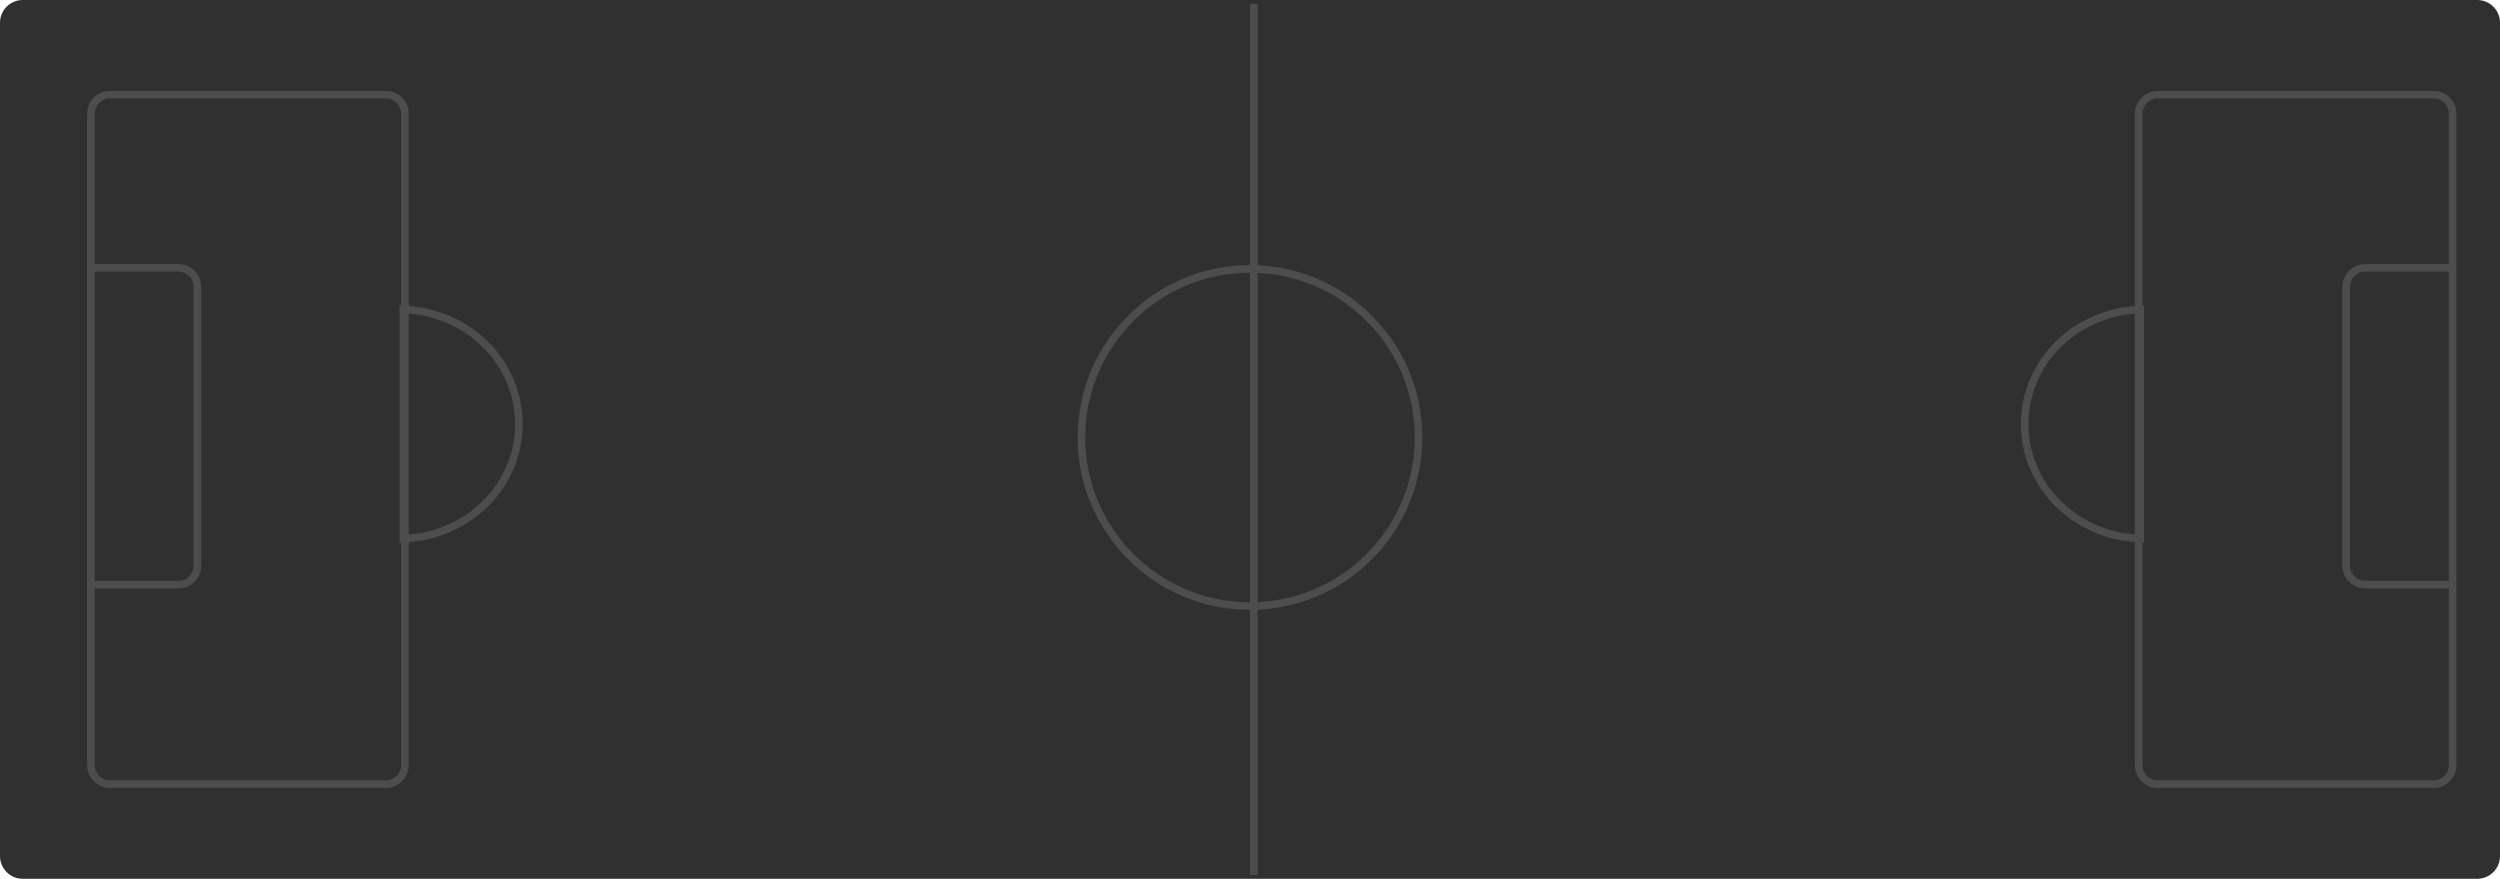
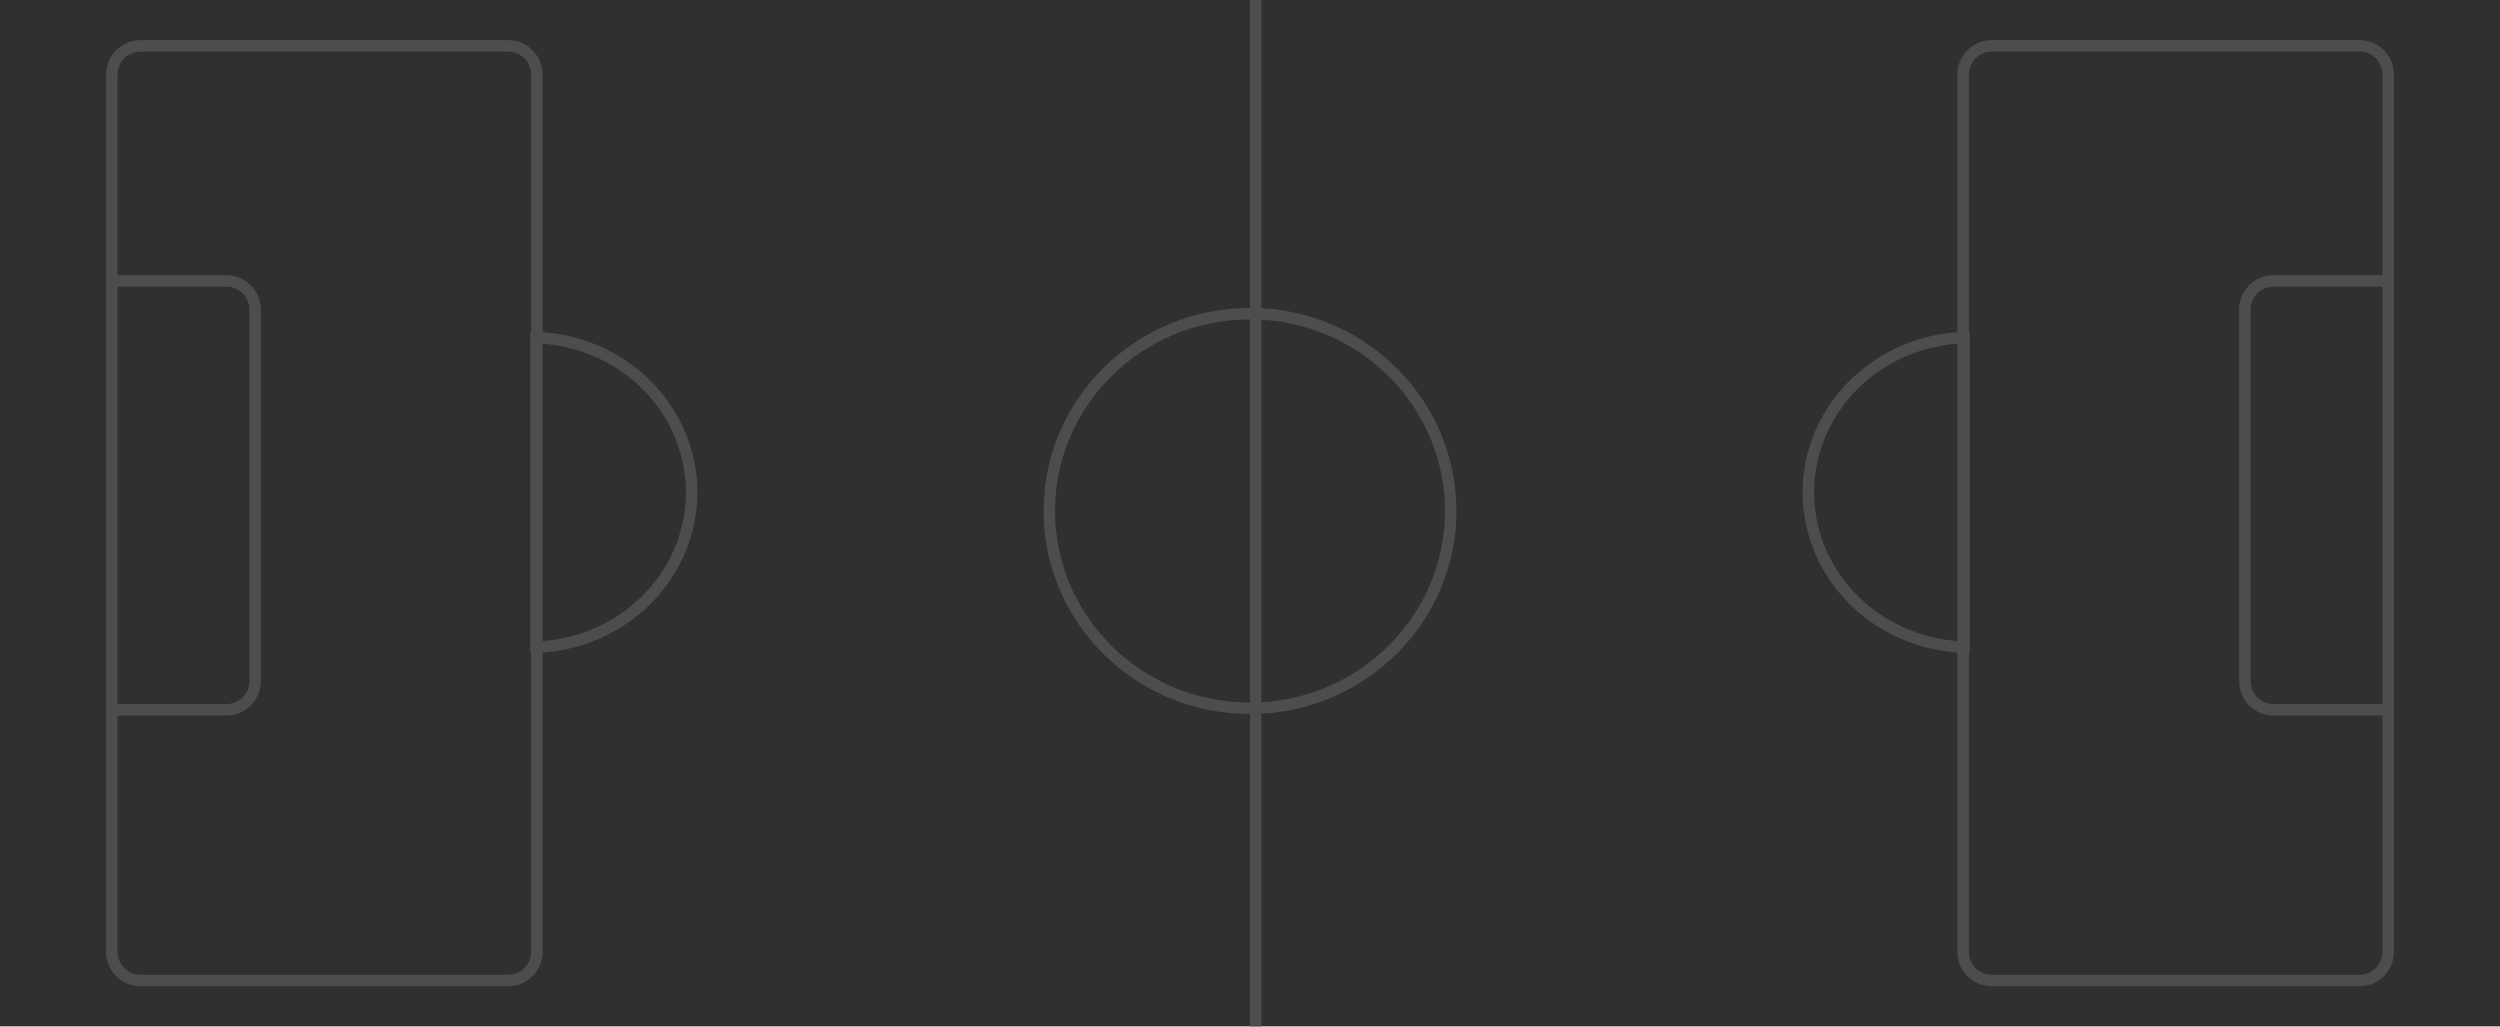
- <svg xmlns="http://www.w3.org/2000/svg" width="1320" height="464" viewBox="0 0 1320 464" fill="none">
-   <rect width="1320" height="464" rx="12" fill="#303030" />
-   <path fill-rule="evenodd" clip-rule="evenodd" d="M203.791 52H58C53.582 52 50 55.582 50 60V139.421H94.209C100.837 139.421 106.209 144.794 106.209 151.421V298.692C106.209 305.319 100.837 310.692 94.209 310.692H50V404C50 408.418 53.582 412 58 412H203.791C208.209 412 211.791 408.418 211.791 404V286.385C211.518 286.388 211.246 286.39 210.973 286.39V282.39V223.899V165.409V161.409C211.246 161.409 211.518 161.411 211.791 161.414V60C211.791 55.582 208.209 52 203.791 52ZM215.791 161.581V60C215.791 53.373 210.418 48 203.791 48H58C51.373 48 46 53.373 46 60V139.421V143.421V306.692V310.692V404C46 410.627 51.373 416 58 416H203.791C210.418 416 215.791 410.627 215.791 404V286.218C222.681 285.726 229.456 284.182 235.858 281.633C243.747 278.493 250.916 273.89 256.954 268.087C262.992 262.284 267.782 255.395 271.05 247.814C274.318 240.232 276 232.106 276 223.899C276 215.693 274.318 207.567 271.05 199.985C267.782 192.404 262.992 185.515 256.954 179.712C250.916 173.909 243.747 169.306 235.858 166.166C229.456 163.617 222.681 162.072 215.791 161.581ZM215.791 282.207V165.591C222.175 166.076 228.449 167.522 234.379 169.882C241.794 172.834 248.522 177.157 254.182 182.596C259.842 188.035 264.323 194.483 267.376 201.569C270.43 208.653 272 216.241 272 223.899C272 231.558 270.43 239.145 267.376 246.23C264.323 253.315 259.842 259.764 254.182 265.203C248.522 270.642 241.794 274.965 234.379 277.917C228.449 280.277 222.175 281.723 215.791 282.207ZM50 306.692V143.421H94.209C98.628 143.421 102.209 147.003 102.209 151.421V298.692C102.209 303.11 98.628 306.692 94.209 306.692H50Z" fill="#4D4D4D" />
-   <path fill-rule="evenodd" clip-rule="evenodd" d="M1139.21 52H1285C1289.42 52 1293 55.582 1293 60V139.421H1248.79C1242.16 139.421 1236.79 144.794 1236.79 151.421V298.692C1236.79 305.319 1242.16 310.692 1248.79 310.692H1293V404C1293 408.418 1289.42 412 1285 412H1139.21C1134.79 412 1131.21 408.418 1131.21 404V286.385C1131.48 286.388 1131.75 286.39 1132.03 286.39V282.39V223.899V165.409V161.409C1131.75 161.409 1131.48 161.411 1131.21 161.414V60C1131.21 55.582 1134.79 52 1139.21 52ZM1127.21 161.581V60C1127.21 53.373 1132.58 48 1139.21 48H1285C1291.63 48 1297 53.373 1297 60V139.421V143.421V306.692V310.692V404C1297 410.627 1291.63 416 1285 416H1139.21C1132.58 416 1127.21 410.627 1127.21 404V286.218C1120.32 285.726 1113.54 284.182 1107.14 281.633C1099.25 278.493 1092.08 273.89 1086.05 268.087C1080.01 262.284 1075.22 255.395 1071.95 247.814C1068.68 240.232 1067 232.106 1067 223.899C1067 215.693 1068.68 207.567 1071.95 199.985C1075.22 192.404 1080.01 185.515 1086.05 179.712C1092.08 173.909 1099.25 169.306 1107.14 166.166C1113.54 163.617 1120.32 162.072 1127.21 161.581ZM1127.21 282.207V165.591C1120.82 166.076 1114.55 167.522 1108.62 169.882C1101.21 172.834 1094.48 177.157 1088.82 182.596C1083.16 188.035 1078.68 194.483 1075.62 201.569C1072.57 208.653 1071 216.241 1071 223.899C1071 231.558 1072.57 239.145 1075.62 246.23C1078.68 253.315 1083.16 259.764 1088.82 265.203C1094.48 270.642 1101.21 274.965 1108.62 277.917C1114.55 280.277 1120.82 281.723 1127.21 282.207ZM1293 306.692V143.421H1248.79C1244.37 143.421 1240.79 147.003 1240.79 151.421V298.692C1240.79 303.11 1244.37 306.692 1248.79 306.692H1293Z" fill="#4D4D4D" />
-   <circle cx="660" cy="231" r="89" stroke="#4D4D4D" stroke-width="4" />
-   <line x1="662" y1="2" x2="662" y2="462" stroke="#4D4D4D" stroke-width="4" />
+ <svg xmlns="http://www.w3.org/2000/svg" width="872" height="358" viewBox="0 0 872 358" fill="none">
+   <rect width="872" height="358" fill="#303030" />
+   <path d="M177.567 14.004C184.052 14.168 189.258 19.476 189.258 26V115.852C195.436 116.293 201.512 117.679 207.253 119.964C214.327 122.78 220.756 126.908 226.171 132.111C231.586 137.315 235.881 143.492 238.812 150.291C241.742 157.09 243.25 164.377 243.25 171.736L243.245 172.426C243.154 179.55 241.65 186.594 238.812 193.181L238.532 193.816C235.611 200.365 231.416 206.32 226.171 211.36L225.66 211.846C220.354 216.821 214.106 220.78 207.253 223.508L206.589 223.769C201.044 225.899 195.199 227.194 189.258 227.618V332L189.254 332.31C189.092 338.691 183.949 343.835 177.567 343.996L177.258 344H49L48.69 343.996C42.309 343.835 37.166 338.691 37.004 332.31L37 332V26C37 19.476 42.206 14.168 48.69 14.004L49 14H177.258L177.567 14.004ZM49 18C44.582 18 41 21.582 41 26V95.981H78.992L79.302 95.985C85.786 96.15 90.992 101.458 90.992 107.981V237.566L90.988 237.876C90.826 244.257 85.683 249.401 79.302 249.562L78.992 249.566H41V332C41 336.418 44.582 340 49 340H177.258C181.676 340 185.258 336.418 185.258 332V227.771C185.151 227.772 185.045 227.773 184.938 227.773V115.698C185.045 115.698 185.151 115.699 185.258 115.699V26C185.258 21.582 181.676 18 177.258 18H49ZM41 245.566H78.992C83.41 245.566 86.992 241.984 86.992 237.566V107.981C86.992 103.563 83.41 99.981 78.992 99.981H41V245.566ZM189.258 223.605C194.931 223.172 200.506 221.889 205.774 219.792L206.391 219.542C212.748 216.923 218.52 213.165 223.399 208.477L223.868 208.021C228.683 203.278 232.506 197.703 235.138 191.598C237.854 185.296 239.25 178.547 239.25 171.736L239.246 171.098C239.164 164.716 237.858 158.401 235.389 152.467L235.138 151.875C232.506 145.77 228.683 140.195 223.868 135.452L223.399 134.995C218.52 130.306 212.748 126.549 206.391 123.93L205.774 123.681C200.506 121.583 194.931 120.299 189.258 119.865V223.605Z" fill="#4D4D4D" />
+   <path d="M440 107.509C477.904 109.55 508 140.428 508 178.222L507.994 179.138C507.512 216.513 477.597 246.909 440 248.935V358H436V249.044L435.069 249.038C396.044 248.552 364.501 217.525 364.006 179.138L364 178.222C364 139.108 396.236 107.4 436 107.4V0H440V107.509ZM436 111.4C398.382 111.4 368 141.379 368 178.222C368 215.064 398.382 245.044 436 245.044V111.4ZM440 244.928C475.748 242.892 504 213.749 504 178.222C504 142.694 475.748 113.55 440 111.515V244.928Z" fill="#4D4D4D" />
+   <path d="M694.433 14.004C687.948 14.168 682.742 19.476 682.742 26V115.852C676.564 116.293 670.488 117.679 664.747 119.964C657.673 122.78 651.244 126.908 645.829 132.111C640.414 137.315 636.119 143.492 633.188 150.291C630.258 157.09 628.75 164.377 628.75 171.736L628.755 172.426C628.846 179.55 630.35 186.594 633.188 193.181L633.468 193.816C636.389 200.365 640.584 206.32 645.829 211.36L646.34 211.846C651.646 216.821 657.894 220.78 664.747 223.508L665.411 223.769C670.956 225.899 676.801 227.194 682.742 227.618V332L682.746 332.31C682.908 338.691 688.051 343.835 694.433 343.996L694.742 344H823L823.31 343.996C829.691 343.835 834.834 338.691 834.996 332.31L835 332V26C835 19.476 829.794 14.168 823.31 14.004L823 14H694.742L694.433 14.004ZM823 18C827.418 18 831 21.582 831 26V95.981H793.008L792.698 95.985C786.214 96.15 781.008 101.458 781.008 107.981V237.566L781.012 237.876C781.174 244.257 786.317 249.401 792.698 249.562L793.008 249.566H831V332C831 336.418 827.418 340 823 340H694.742C690.324 340 686.742 336.418 686.742 332V227.771C686.849 227.772 686.955 227.773 687.062 227.773V115.698C686.955 115.698 686.849 115.699 686.742 115.699V26C686.742 21.582 690.324 18 694.742 18H823ZM831 245.566H793.008C788.59 245.566 785.008 241.984 785.008 237.566V107.981C785.008 103.563 788.59 99.981 793.008 99.981H831V245.566ZM682.742 223.605C677.069 223.172 671.494 221.889 666.226 219.792L665.609 219.542C659.252 216.923 653.48 213.165 648.601 208.477L648.132 208.021C643.317 203.278 639.494 197.703 636.862 191.598C634.146 185.296 632.75 178.547 632.75 171.736L632.754 171.098C632.836 164.716 634.142 158.401 636.611 152.467L636.862 151.875C639.494 145.77 643.317 140.195 648.132 135.452L648.601 134.995C653.48 130.306 659.252 126.549 665.609 123.93L666.226 123.681C671.494 121.583 677.069 120.299 682.742 119.865V223.605Z" fill="#4D4D4D" />
</svg>
